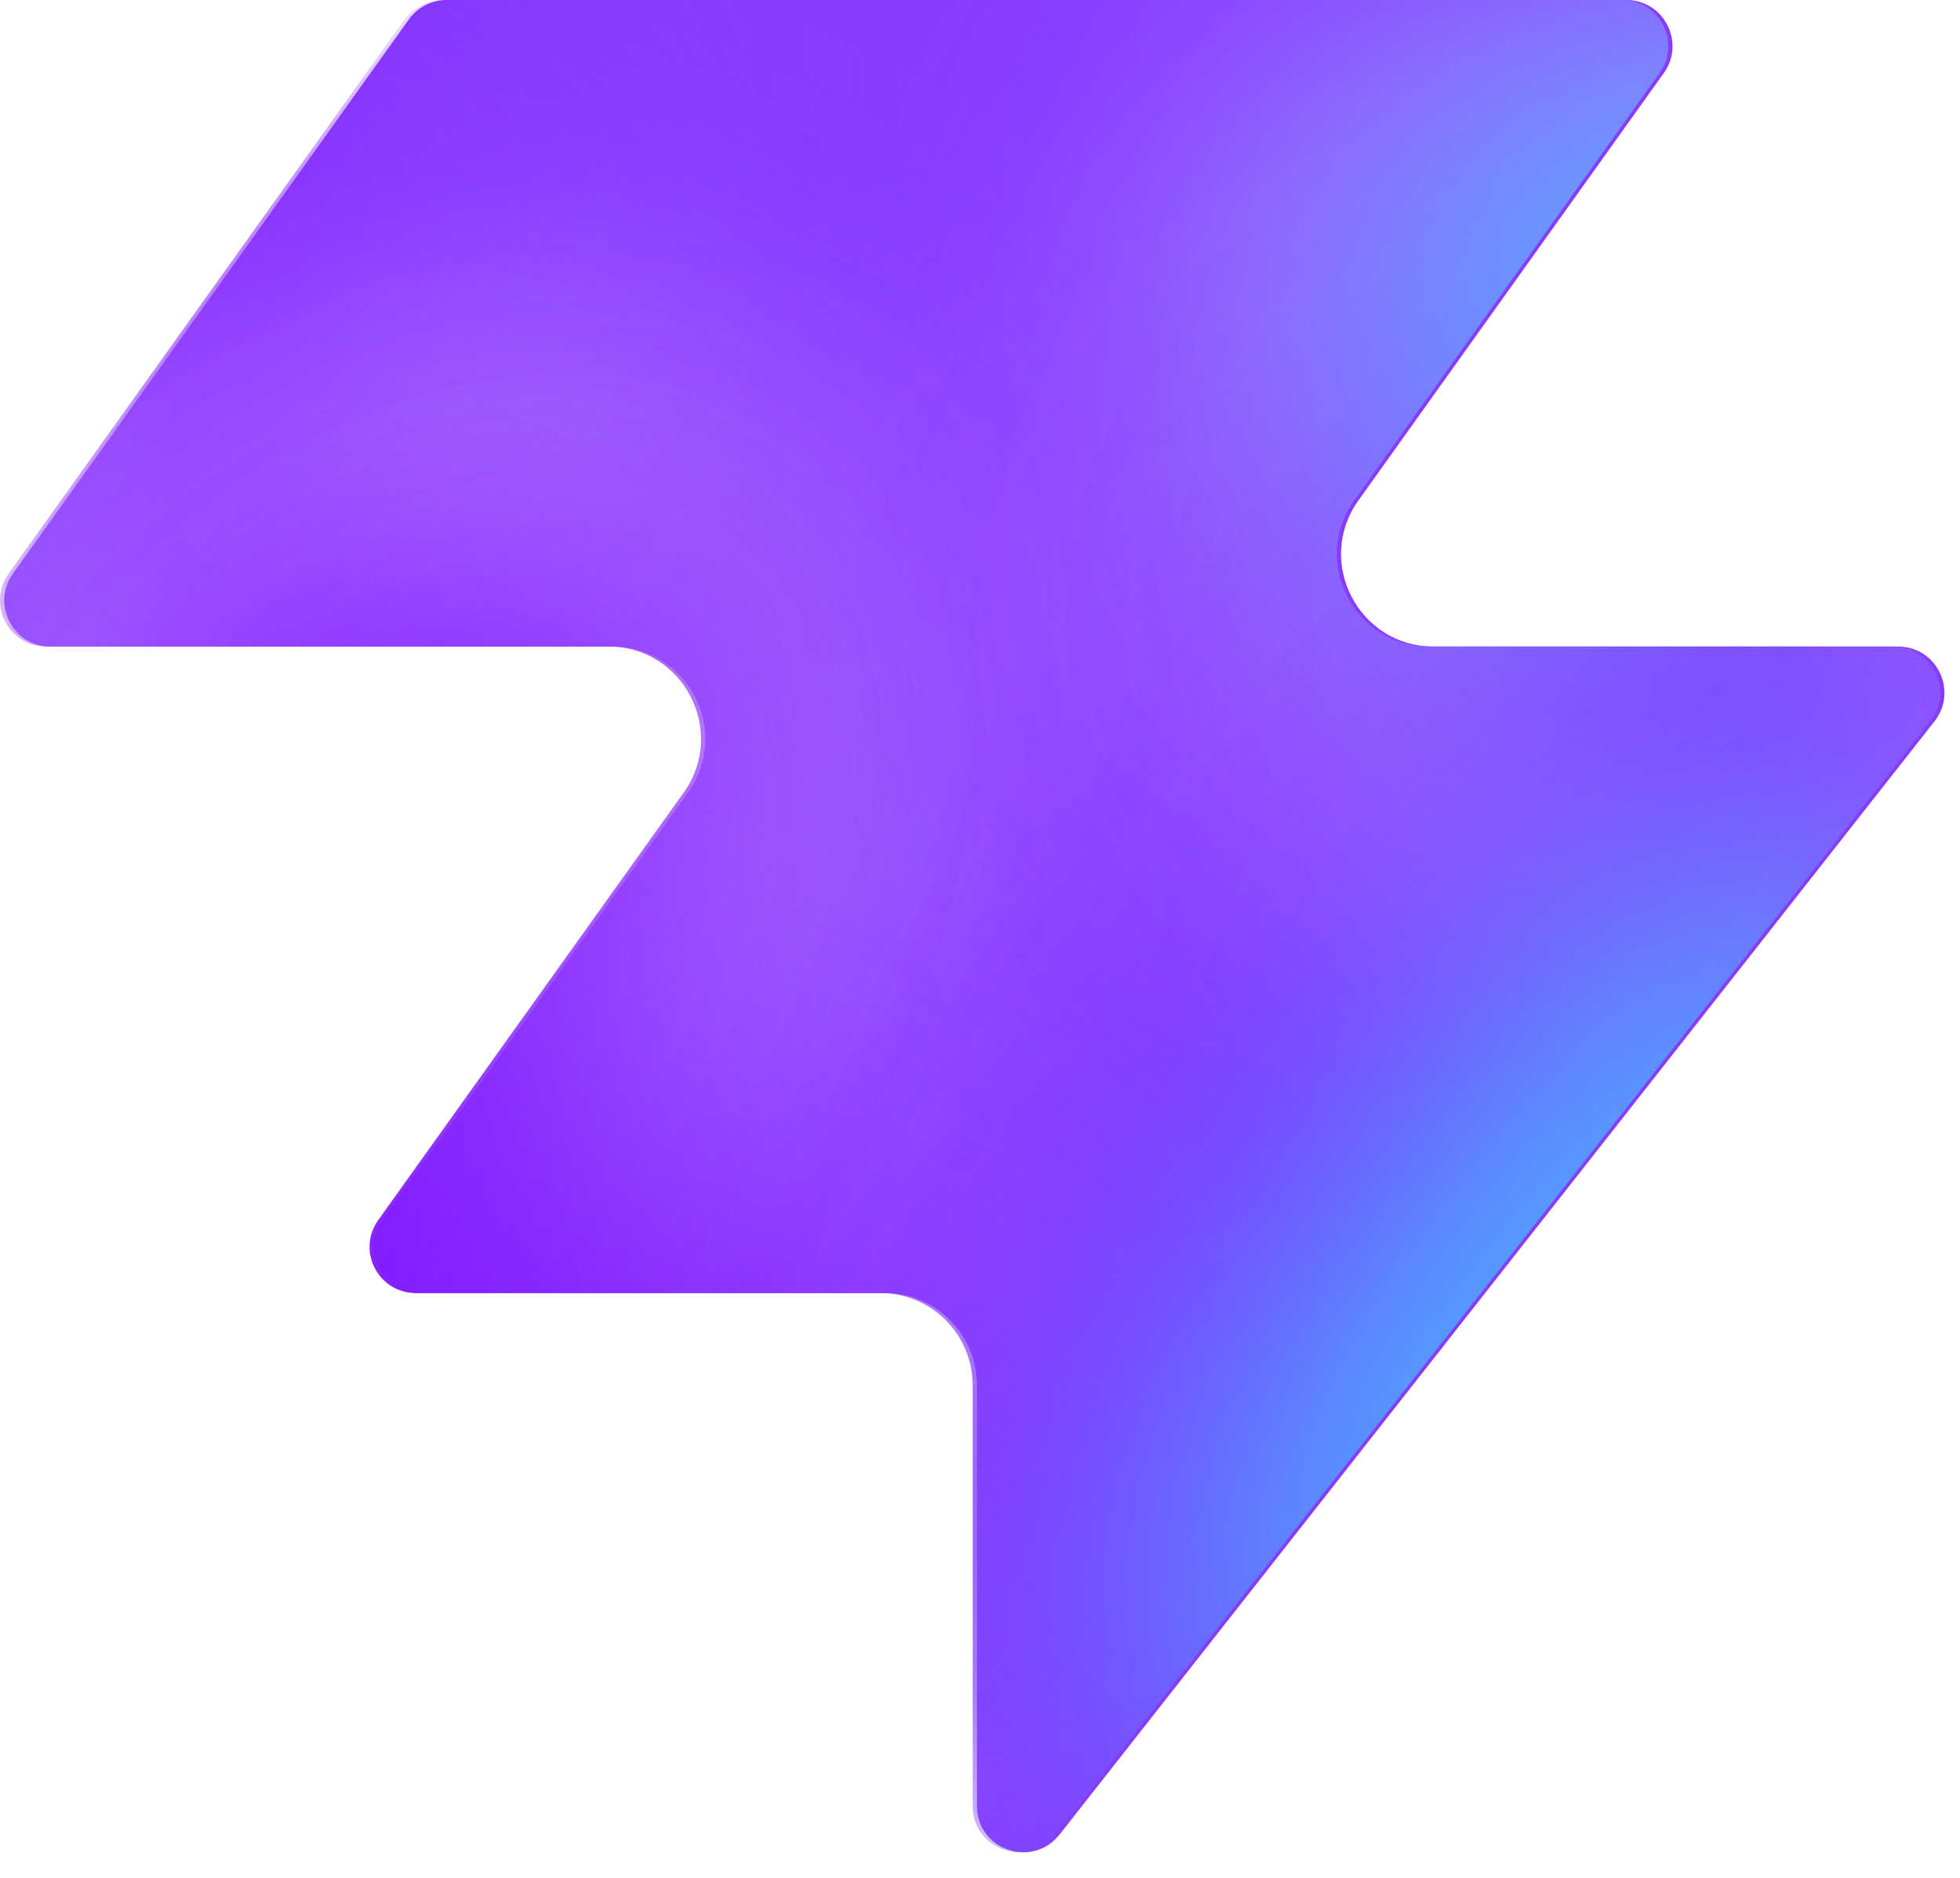
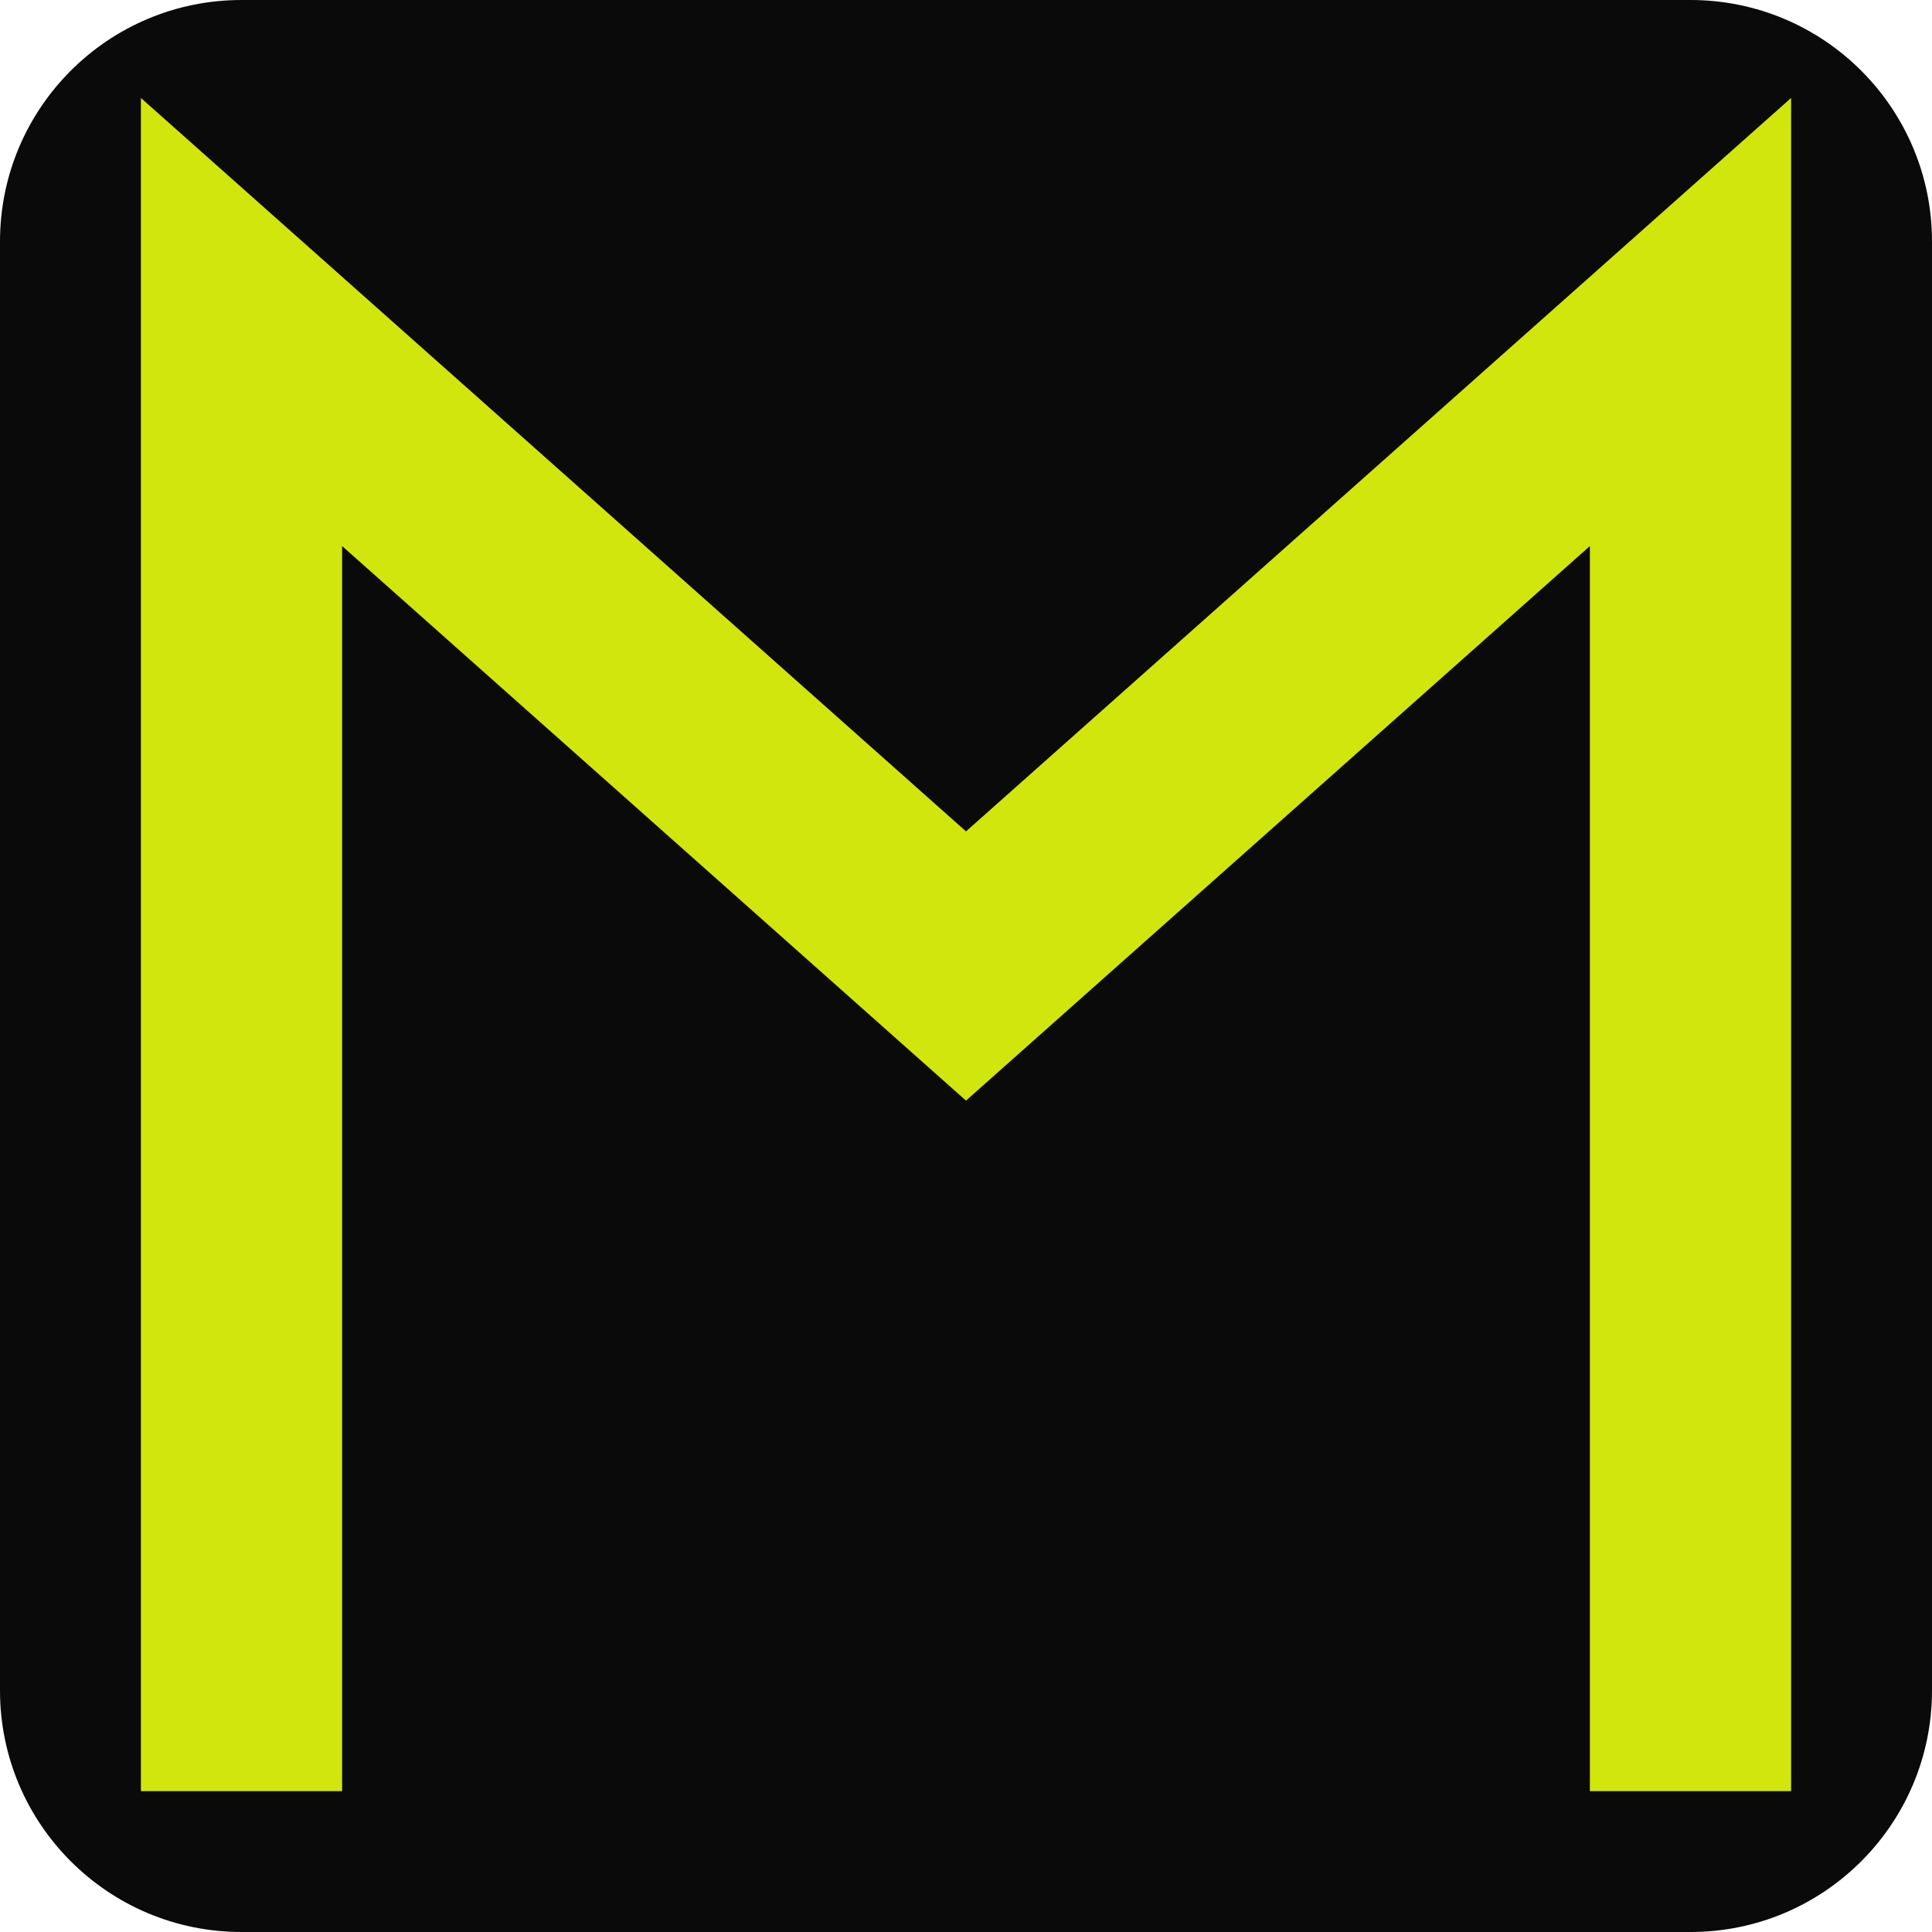
- <svg xmlns="http://www.w3.org/2000/svg" width="48" height="46" fill="none" viewBox="0 0 48 46">
-   <path fill="#863bff" d="M25.946 44.938c-.664.845-2.021.375-2.021-.698V33.937a2.26 2.26 0 0 0-2.262-2.262H10.287c-.92 0-1.456-1.04-.92-1.788l7.48-10.471c1.07-1.497 0-3.578-1.842-3.578H1.237c-.92 0-1.456-1.04-.92-1.788L10.013.474c.214-.297.556-.474.92-.474h28.894c.92 0 1.456 1.04.92 1.788l-7.48 10.471c-1.07 1.498 0 3.579 1.842 3.579h11.377c.943 0 1.473 1.088.89 1.83L25.947 44.94z" style="fill:#863bff;fill:color(display-p3 .525 .23 1);fill-opacity:1" />
-   <mask id="a" width="48" height="46" x="0" y="0" maskUnits="userSpaceOnUse" style="mask-type:alpha">
-     <path fill="#000" d="M25.842 44.938c-.664.844-2.021.375-2.021-.698V33.937a2.26 2.26 0 0 0-2.262-2.262H10.183c-.92 0-1.456-1.04-.92-1.788l7.48-10.471c1.07-1.498 0-3.579-1.842-3.579H1.133c-.92 0-1.456-1.04-.92-1.787L9.91.473c.214-.297.556-.474.92-.474h28.894c.92 0 1.456 1.04.92 1.788l-7.48 10.471c-1.07 1.498 0 3.578 1.842 3.578h11.377c.943 0 1.473 1.088.89 1.832L25.843 44.94z" style="fill:#000;fill-opacity:1" />
-   </mask>
-   <g mask="url(#a)">
-     <g filter="url(#b)">
-       <ellipse cx="5.508" cy="14.704" fill="#ede6ff" rx="5.508" ry="14.704" style="fill:#ede6ff;fill:color(display-p3 .927 .903 1);fill-opacity:1" transform="matrix(.00324 1 1 -.00324 -4.47 31.516)" />
-     </g>
-     <g filter="url(#c)">
-       <ellipse cx="10.399" cy="29.851" fill="#ede6ff" rx="10.399" ry="29.851" style="fill:#ede6ff;fill:color(display-p3 .927 .903 1);fill-opacity:1" transform="matrix(.00324 1 1 -.00324 -39.328 7.883)" />
-     </g>
-     <g filter="url(#d)">
-       <ellipse cx="5.508" cy="30.487" fill="#7e14ff" rx="5.508" ry="30.487" style="fill:#7e14ff;fill:color(display-p3 .492 .077 1);fill-opacity:1" transform="rotate(89.814 -25.913 -14.639)scale(1 -1)" />
-     </g>
-     <g filter="url(#e)">
-       <ellipse cx="5.508" cy="30.599" fill="#7e14ff" rx="5.508" ry="30.599" style="fill:#7e14ff;fill:color(display-p3 .492 .077 1);fill-opacity:1" transform="rotate(89.814 -32.644 -3.334)scale(1 -1)" />
-     </g>
-     <g filter="url(#f)">
-       <ellipse cx="5.508" cy="30.599" fill="#7e14ff" rx="5.508" ry="30.599" style="fill:#7e14ff;fill:color(display-p3 .492 .077 1);fill-opacity:1" transform="matrix(.00324 1 1 -.00324 -34.34 30.47)" />
-     </g>
-     <g filter="url(#g)">
-       <ellipse cx="14.072" cy="22.078" fill="#ede6ff" rx="14.072" ry="22.078" style="fill:#ede6ff;fill:color(display-p3 .927 .903 1);fill-opacity:1" transform="rotate(93.35 24.506 48.493)scale(-1 1)" />
-     </g>
-     <g filter="url(#h)">
-       <ellipse cx="3.47" cy="21.501" fill="#7e14ff" rx="3.47" ry="21.501" style="fill:#7e14ff;fill:color(display-p3 .492 .077 1);fill-opacity:1" transform="rotate(89.009 28.708 47.59)scale(-1 1)" />
-     </g>
-     <g filter="url(#i)">
-       <ellipse cx="3.47" cy="21.501" fill="#7e14ff" rx="3.47" ry="21.501" style="fill:#7e14ff;fill:color(display-p3 .492 .077 1);fill-opacity:1" transform="rotate(89.009 28.708 47.59)scale(-1 1)" />
-     </g>
-     <g filter="url(#j)">
-       <ellipse cx=".387" cy="8.972" fill="#7e14ff" rx="4.407" ry="29.108" style="fill:#7e14ff;fill:color(display-p3 .492 .077 1);fill-opacity:1" transform="rotate(39.51 .387 8.972)" />
-     </g>
-     <g filter="url(#k)">
-       <ellipse cx="47.523" cy="-6.092" fill="#7e14ff" rx="4.407" ry="29.108" style="fill:#7e14ff;fill:color(display-p3 .492 .077 1);fill-opacity:1" transform="rotate(37.892 47.523 -6.092)" />
-     </g>
-     <g filter="url(#l)">
-       <ellipse cx="41.412" cy="6.333" fill="#47bfff" rx="5.971" ry="9.665" style="fill:#47bfff;fill:color(display-p3 .28 .748 1);fill-opacity:1" transform="rotate(37.892 41.412 6.333)" />
-     </g>
-     <g filter="url(#m)">
-       <ellipse cx="-1.879" cy="38.332" fill="#7e14ff" rx="4.407" ry="29.108" style="fill:#7e14ff;fill:color(display-p3 .492 .077 1);fill-opacity:1" transform="rotate(37.892 -1.88 38.332)" />
-     </g>
-     <g filter="url(#n)">
-       <ellipse cx="-1.879" cy="38.332" fill="#7e14ff" rx="4.407" ry="29.108" style="fill:#7e14ff;fill:color(display-p3 .492 .077 1);fill-opacity:1" transform="rotate(37.892 -1.88 38.332)" />
-     </g>
-     <g filter="url(#o)">
-       <ellipse cx="35.651" cy="29.907" fill="#7e14ff" rx="4.407" ry="29.108" style="fill:#7e14ff;fill:color(display-p3 .492 .077 1);fill-opacity:1" transform="rotate(37.892 35.651 29.907)" />
-     </g>
-     <g filter="url(#p)">
-       <ellipse cx="38.418" cy="32.4" fill="#47bfff" rx="5.971" ry="15.297" style="fill:#47bfff;fill:color(display-p3 .28 .748 1);fill-opacity:1" transform="rotate(37.892 38.418 32.4)" />
-     </g>
-   </g>
-   <defs>
-     <filter id="b" width="60.045" height="41.654" x="-19.77" y="16.149" color-interpolation-filters="sRGB" filterUnits="userSpaceOnUse">
-       <feFlood flood-opacity="0" result="BackgroundImageFix" />
-       <feBlend in="SourceGraphic" in2="BackgroundImageFix" result="shape" />
-       <feGaussianBlur result="effect1_foregroundBlur_2002_17158" stdDeviation="7.659" />
-     </filter>
-     <filter id="c" width="90.34" height="51.437" x="-54.613" y="-7.533" color-interpolation-filters="sRGB" filterUnits="userSpaceOnUse">
-       <feFlood flood-opacity="0" result="BackgroundImageFix" />
-       <feBlend in="SourceGraphic" in2="BackgroundImageFix" result="shape" />
-       <feGaussianBlur result="effect1_foregroundBlur_2002_17158" stdDeviation="7.659" />
-     </filter>
-     <filter id="d" width="79.355" height="29.4" x="-49.64" y="2.03" color-interpolation-filters="sRGB" filterUnits="userSpaceOnUse">
-       <feFlood flood-opacity="0" result="BackgroundImageFix" />
-       <feBlend in="SourceGraphic" in2="BackgroundImageFix" result="shape" />
-       <feGaussianBlur result="effect1_foregroundBlur_2002_17158" stdDeviation="4.596" />
-     </filter>
-     <filter id="e" width="79.579" height="29.4" x="-45.045" y="20.029" color-interpolation-filters="sRGB" filterUnits="userSpaceOnUse">
-       <feFlood flood-opacity="0" result="BackgroundImageFix" />
-       <feBlend in="SourceGraphic" in2="BackgroundImageFix" result="shape" />
-       <feGaussianBlur result="effect1_foregroundBlur_2002_17158" stdDeviation="4.596" />
-     </filter>
-     <filter id="f" width="79.579" height="29.4" x="-43.513" y="21.178" color-interpolation-filters="sRGB" filterUnits="userSpaceOnUse">
-       <feFlood flood-opacity="0" result="BackgroundImageFix" />
-       <feBlend in="SourceGraphic" in2="BackgroundImageFix" result="shape" />
-       <feGaussianBlur result="effect1_foregroundBlur_2002_17158" stdDeviation="4.596" />
-     </filter>
-     <filter id="g" width="74.749" height="58.852" x="15.756" y="-17.901" color-interpolation-filters="sRGB" filterUnits="userSpaceOnUse">
-       <feFlood flood-opacity="0" result="BackgroundImageFix" />
-       <feBlend in="SourceGraphic" in2="BackgroundImageFix" result="shape" />
-       <feGaussianBlur result="effect1_foregroundBlur_2002_17158" stdDeviation="7.659" />
-     </filter>
-     <filter id="h" width="61.377" height="25.362" x="23.548" y="2.284" color-interpolation-filters="sRGB" filterUnits="userSpaceOnUse">
-       <feFlood flood-opacity="0" result="BackgroundImageFix" />
-       <feBlend in="SourceGraphic" in2="BackgroundImageFix" result="shape" />
-       <feGaussianBlur result="effect1_foregroundBlur_2002_17158" stdDeviation="4.596" />
-     </filter>
-     <filter id="i" width="61.377" height="25.362" x="23.548" y="2.284" color-interpolation-filters="sRGB" filterUnits="userSpaceOnUse">
-       <feFlood flood-opacity="0" result="BackgroundImageFix" />
-       <feBlend in="SourceGraphic" in2="BackgroundImageFix" result="shape" />
-       <feGaussianBlur result="effect1_foregroundBlur_2002_17158" stdDeviation="4.596" />
-     </filter>
-     <filter id="j" width="56.045" height="63.649" x="-27.636" y="-22.853" color-interpolation-filters="sRGB" filterUnits="userSpaceOnUse">
-       <feFlood flood-opacity="0" result="BackgroundImageFix" />
-       <feBlend in="SourceGraphic" in2="BackgroundImageFix" result="shape" />
-       <feGaussianBlur result="effect1_foregroundBlur_2002_17158" stdDeviation="4.596" />
-     </filter>
-     <filter id="k" width="54.814" height="64.646" x="20.116" y="-38.415" color-interpolation-filters="sRGB" filterUnits="userSpaceOnUse">
-       <feFlood flood-opacity="0" result="BackgroundImageFix" />
-       <feBlend in="SourceGraphic" in2="BackgroundImageFix" result="shape" />
-       <feGaussianBlur result="effect1_foregroundBlur_2002_17158" stdDeviation="4.596" />
-     </filter>
-     <filter id="l" width="33.541" height="35.313" x="24.641" y="-11.323" color-interpolation-filters="sRGB" filterUnits="userSpaceOnUse">
-       <feFlood flood-opacity="0" result="BackgroundImageFix" />
-       <feBlend in="SourceGraphic" in2="BackgroundImageFix" result="shape" />
-       <feGaussianBlur result="effect1_foregroundBlur_2002_17158" stdDeviation="4.596" />
-     </filter>
-     <filter id="m" width="54.814" height="64.646" x="-29.286" y="6.009" color-interpolation-filters="sRGB" filterUnits="userSpaceOnUse">
-       <feFlood flood-opacity="0" result="BackgroundImageFix" />
-       <feBlend in="SourceGraphic" in2="BackgroundImageFix" result="shape" />
-       <feGaussianBlur result="effect1_foregroundBlur_2002_17158" stdDeviation="4.596" />
-     </filter>
-     <filter id="n" width="54.814" height="64.646" x="-29.286" y="6.009" color-interpolation-filters="sRGB" filterUnits="userSpaceOnUse">
-       <feFlood flood-opacity="0" result="BackgroundImageFix" />
-       <feBlend in="SourceGraphic" in2="BackgroundImageFix" result="shape" />
-       <feGaussianBlur result="effect1_foregroundBlur_2002_17158" stdDeviation="4.596" />
-     </filter>
-     <filter id="o" width="54.814" height="64.646" x="8.244" y="-2.416" color-interpolation-filters="sRGB" filterUnits="userSpaceOnUse">
-       <feFlood flood-opacity="0" result="BackgroundImageFix" />
-       <feBlend in="SourceGraphic" in2="BackgroundImageFix" result="shape" />
-       <feGaussianBlur result="effect1_foregroundBlur_2002_17158" stdDeviation="4.596" />
-     </filter>
-     <filter id="p" width="39.409" height="43.623" x="18.713" y="10.588" color-interpolation-filters="sRGB" filterUnits="userSpaceOnUse">
-       <feFlood flood-opacity="0" result="BackgroundImageFix" />
-       <feBlend in="SourceGraphic" in2="BackgroundImageFix" result="shape" />
-       <feGaussianBlur result="effect1_foregroundBlur_2002_17158" stdDeviation="4.596" />
-     </filter>
-   </defs>
+ <svg xmlns="http://www.w3.org/2000/svg" viewBox="0 0 48 48" width="48" height="48">
+   <rect width="48" height="48" rx="6" fill="#0a0a0a" />
+   <polyline points="6,42 6,8 24,24 42,8 42,42" fill="none" stroke="#d0e60d" stroke-width="5" stroke-linejoin="miter" stroke-linecap="square" />
</svg>
